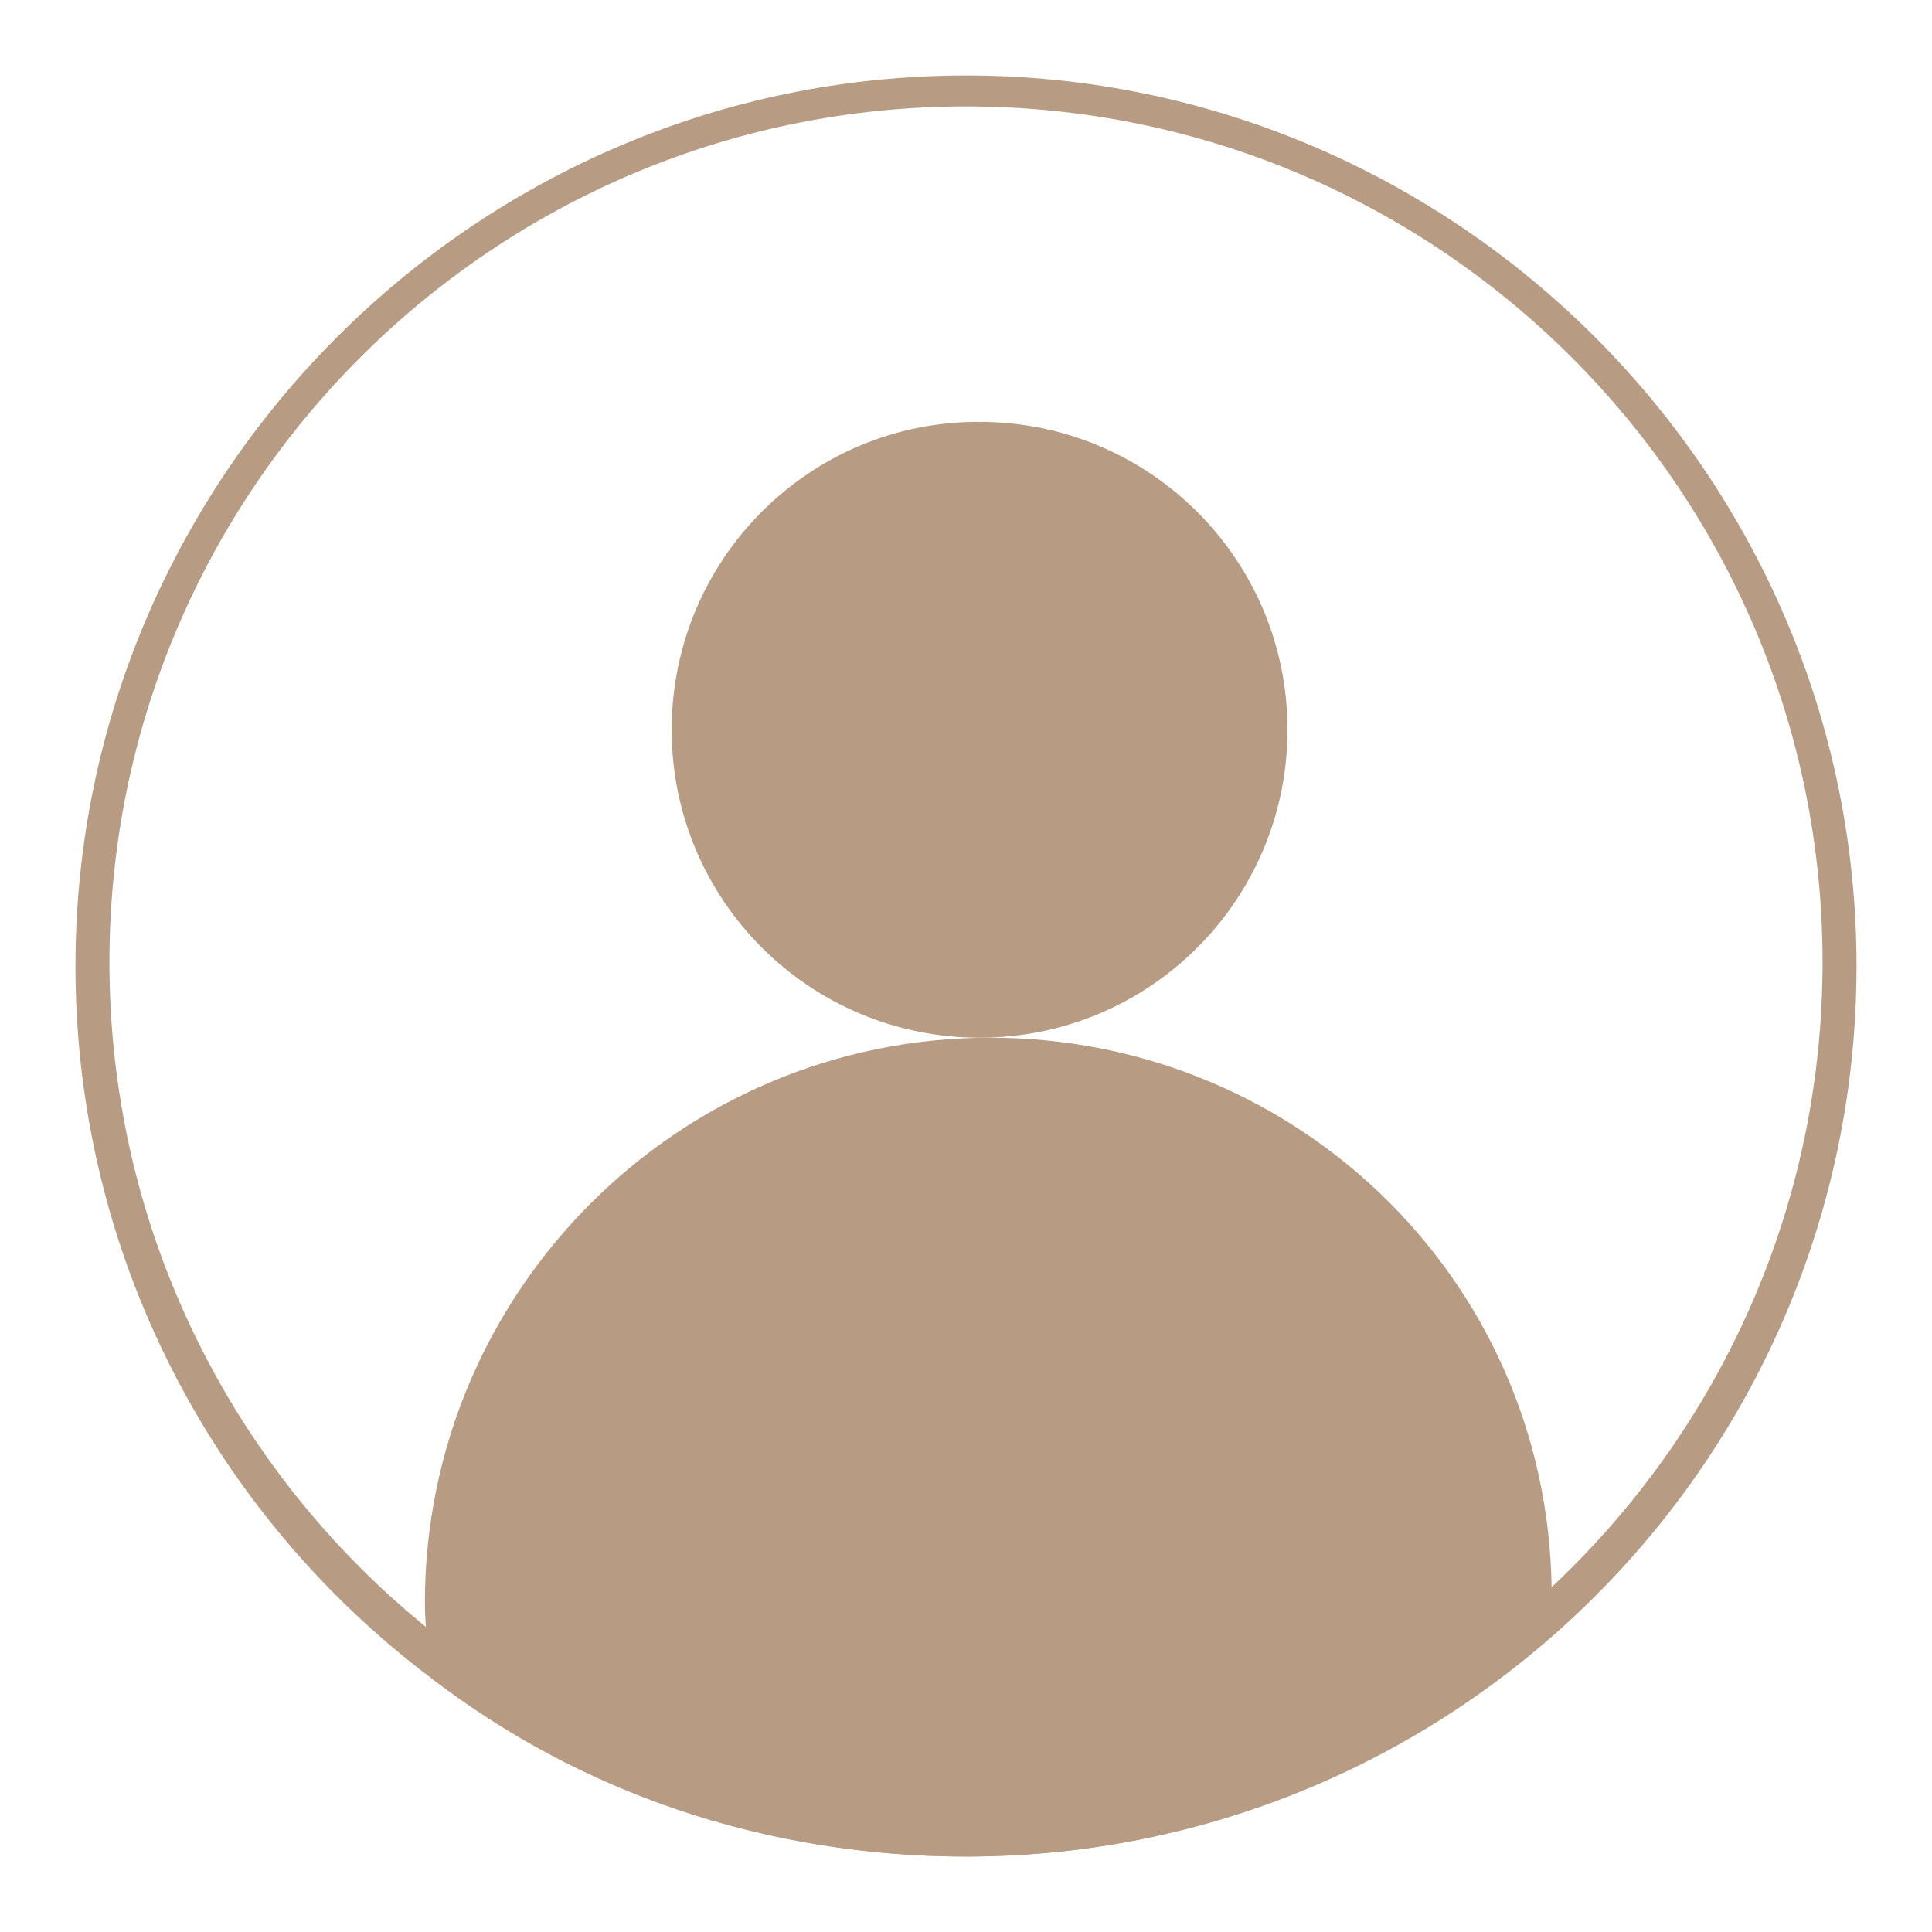
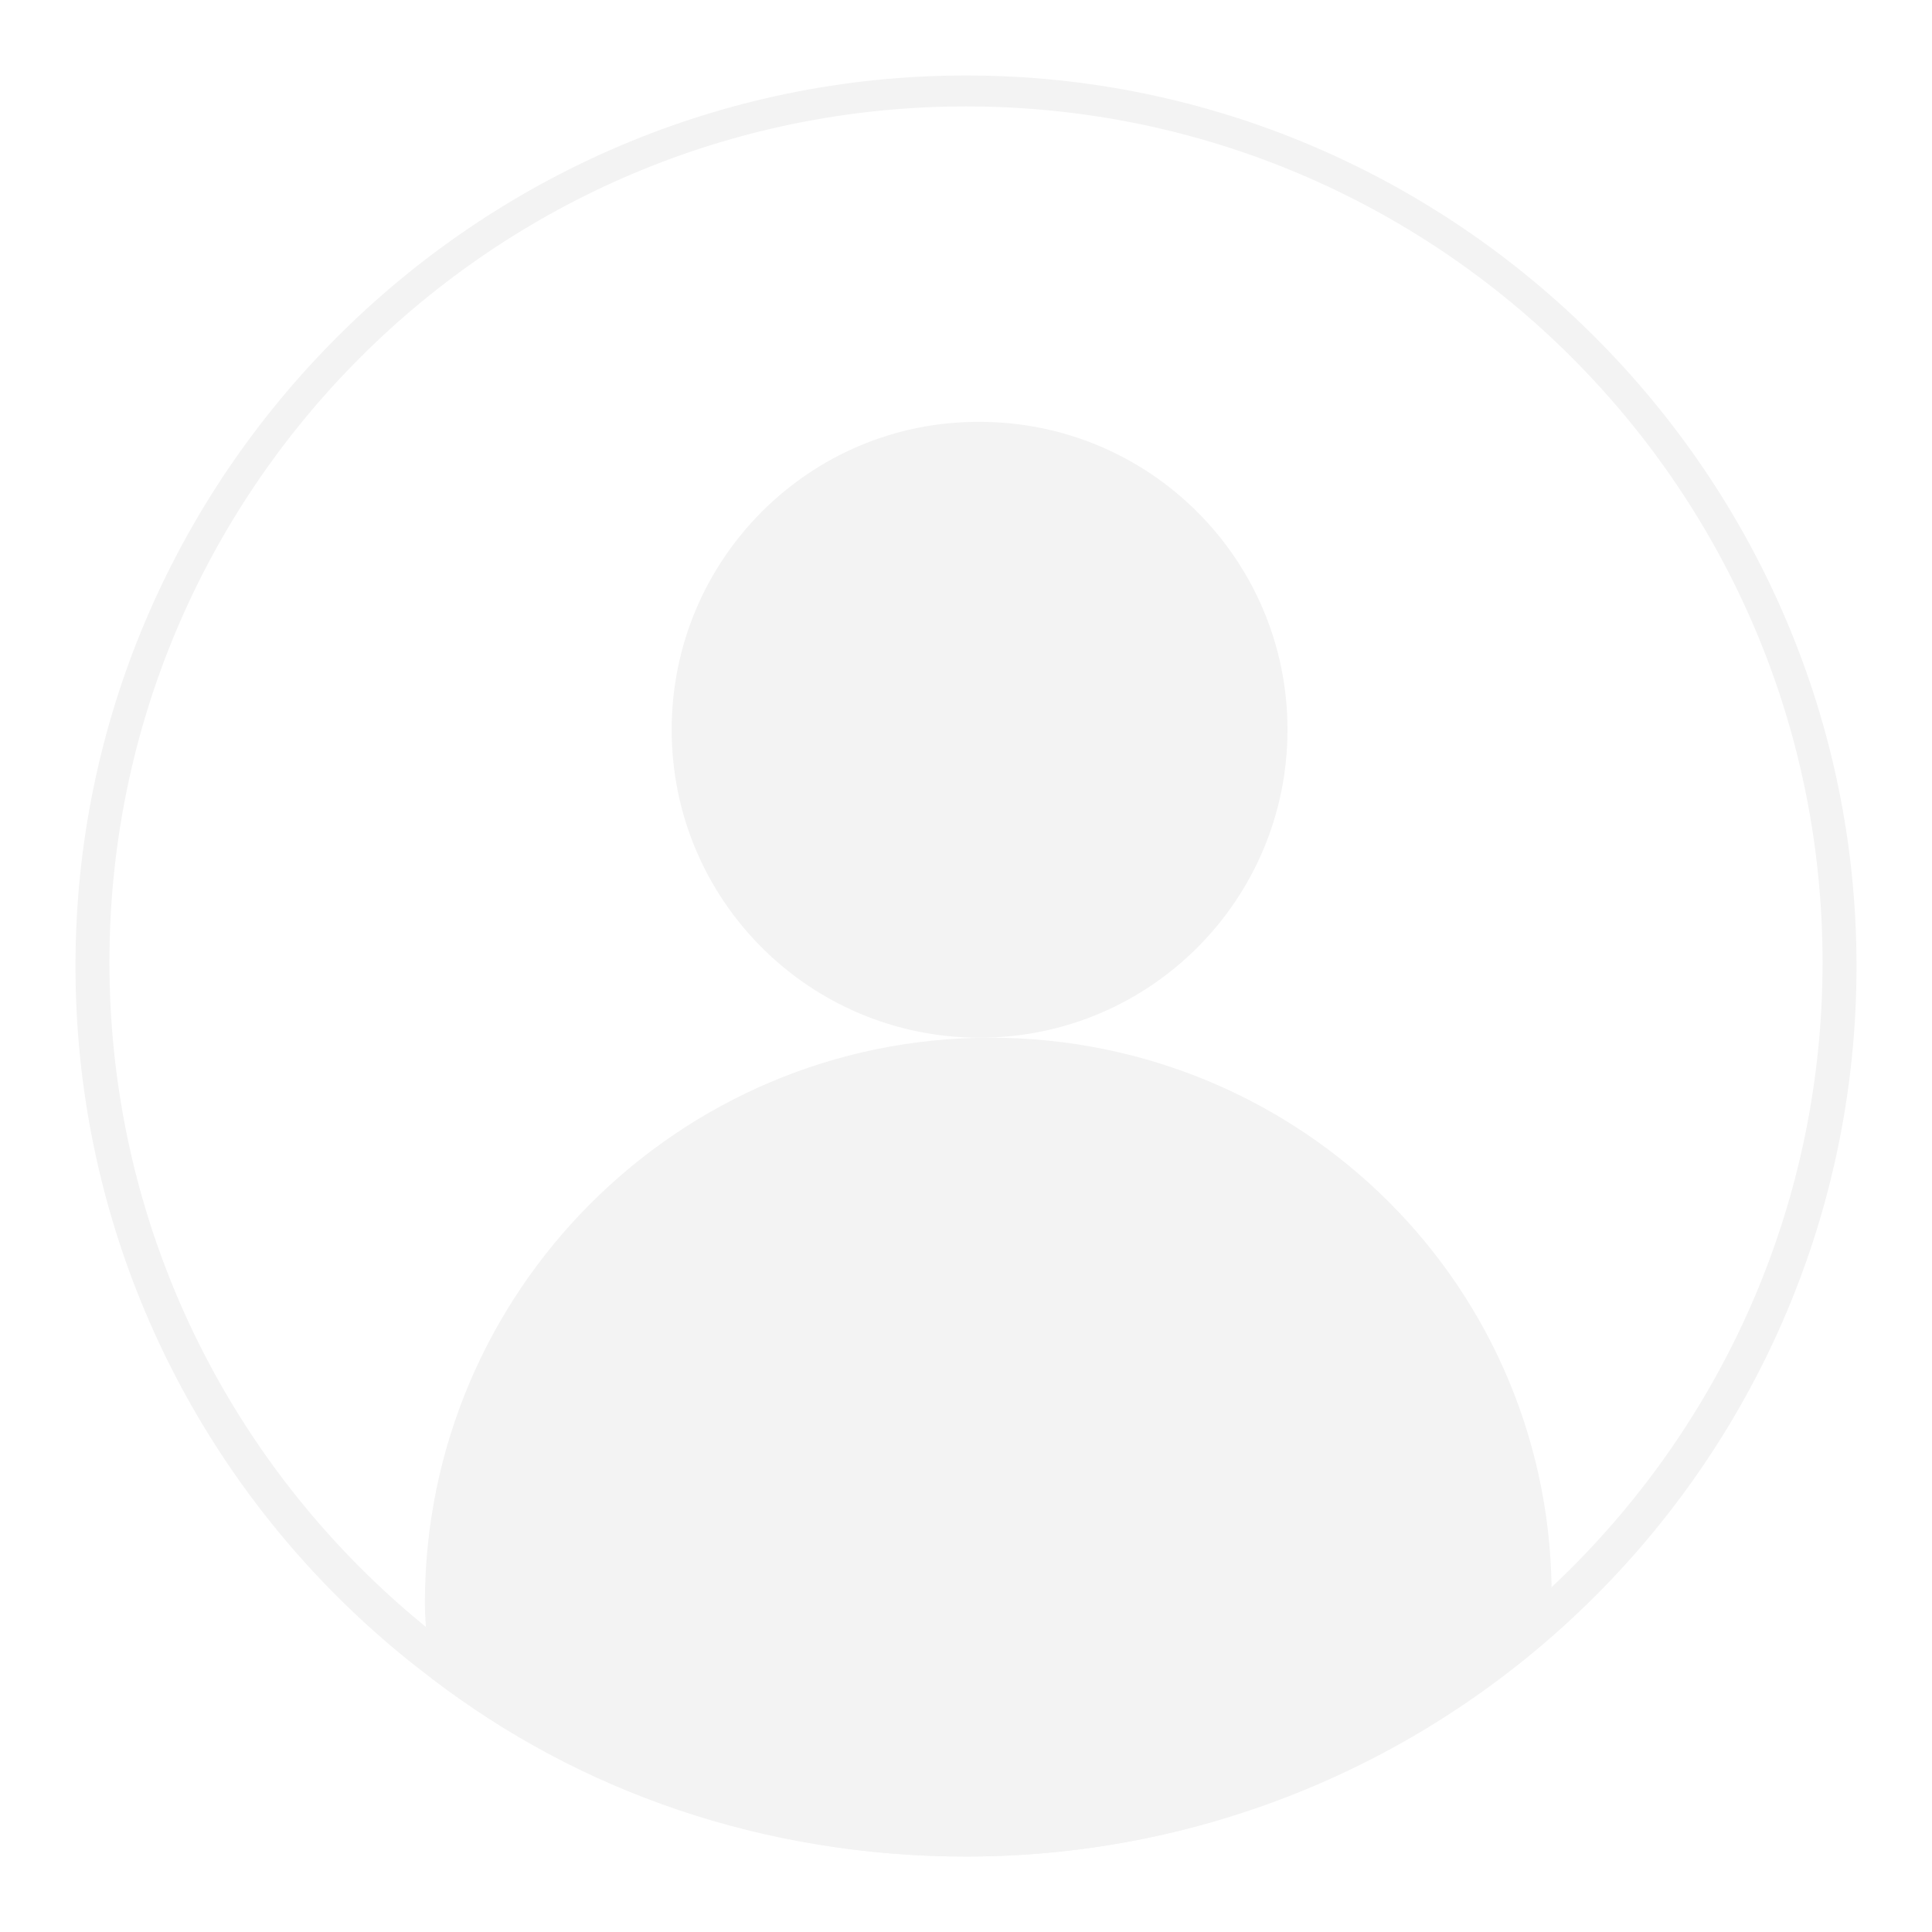
<svg xmlns="http://www.w3.org/2000/svg" version="1.1" x="0" y="0" viewBox="0 0 256 256" enable-background="new 0 0 256 256" xml:space="preserve" heigth="100px" width="100px">
  <g>
    <g>
-       <path fill="#b79b83" d="M89,96.7c0,22.6,18.3,40.8,40.8,40.8c22.6,0,40.8-18.3,40.8-40.8c0-22.6-18.3-40.8-40.8-40.8C107.3,55.8,89,74.1,89,96.7L89,96.7z" />
-       <path fill="#b79b83" d="M131.2,137.5c-41.3,0-74.9,33.6-74.9,74.9c0,3.2,0.5,6.8,0.9,10c19.5,15,44,23.6,70.8,23.6c30,0,57.2-11.3,77.6-29.5c0-1.4,0-2.7,0-4.1C206.1,170.7,172.5,137.5,131.2,137.5z" />
-       <path fill="#b79b83" d="M128,246c-65.4,0-118-53.1-118-118S63.1,10,128,10s118,53.1,118,118S193.4,246,128,246z M128,14.1c-62.6,0-113.5,50.8-113.5,113.4C14.5,190.2,65.4,241,128,241c62.6,0,113.5-50.8,113.5-113.5C241.5,64.9,190.6,14.1,128,14.1z" />
+       <path fill="#f3f3f3" d="M89,96.7c0,22.6,18.3,40.8,40.8,40.8c22.6,0,40.8-18.3,40.8-40.8c0-22.6-18.3-40.8-40.8-40.8C107.3,55.8,89,74.1,89,96.7L89,96.7z" />
+       <path fill="#f3f3f3" d="M131.2,137.5c-41.3,0-74.9,33.6-74.9,74.9c0,3.2,0.5,6.8,0.9,10c19.5,15,44,23.6,70.8,23.6c30,0,57.2-11.3,77.6-29.5c0-1.4,0-2.7,0-4.1C206.1,170.7,172.5,137.5,131.2,137.5z" />
+       <path fill="#f3f3f3" d="M128,246c-65.4,0-118-53.1-118-118S63.1,10,128,10s118,53.1,118,118S193.4,246,128,246z M128,14.1c-62.6,0-113.5,50.8-113.5,113.4C14.5,190.2,65.4,241,128,241c62.6,0,113.5-50.8,113.5-113.5C241.5,64.9,190.6,14.1,128,14.1z" />
    </g>
  </g>
</svg>
